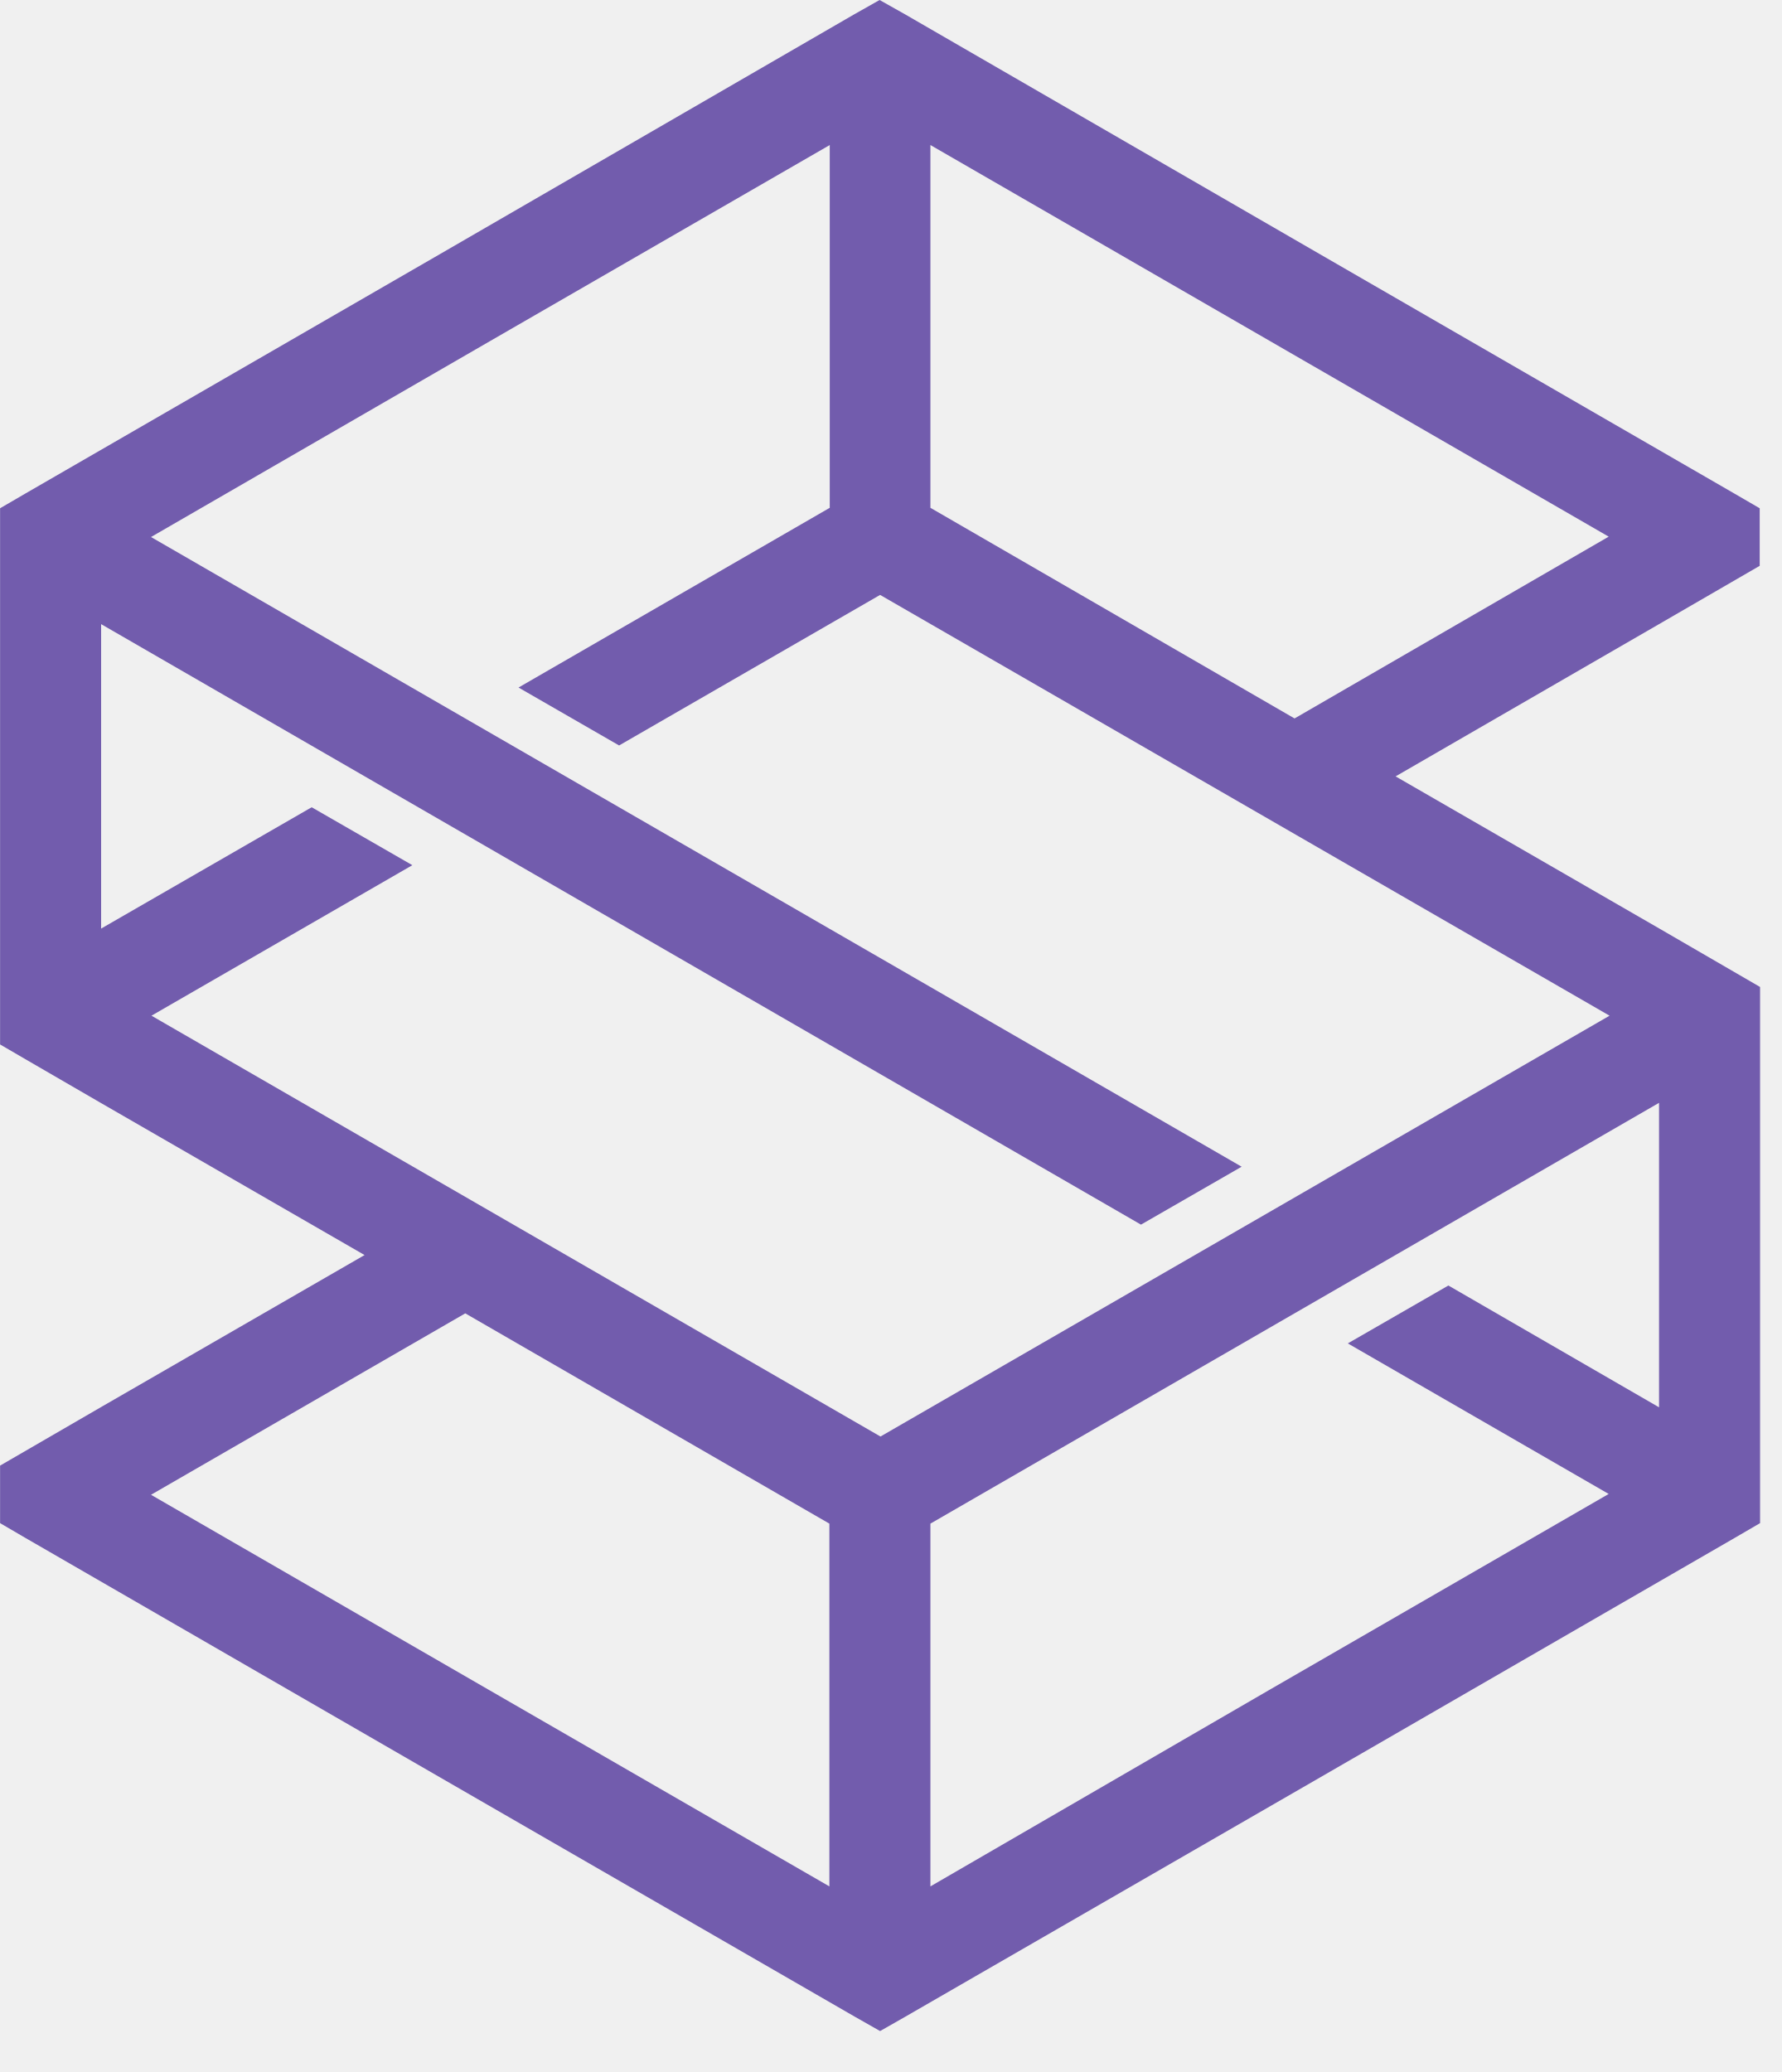
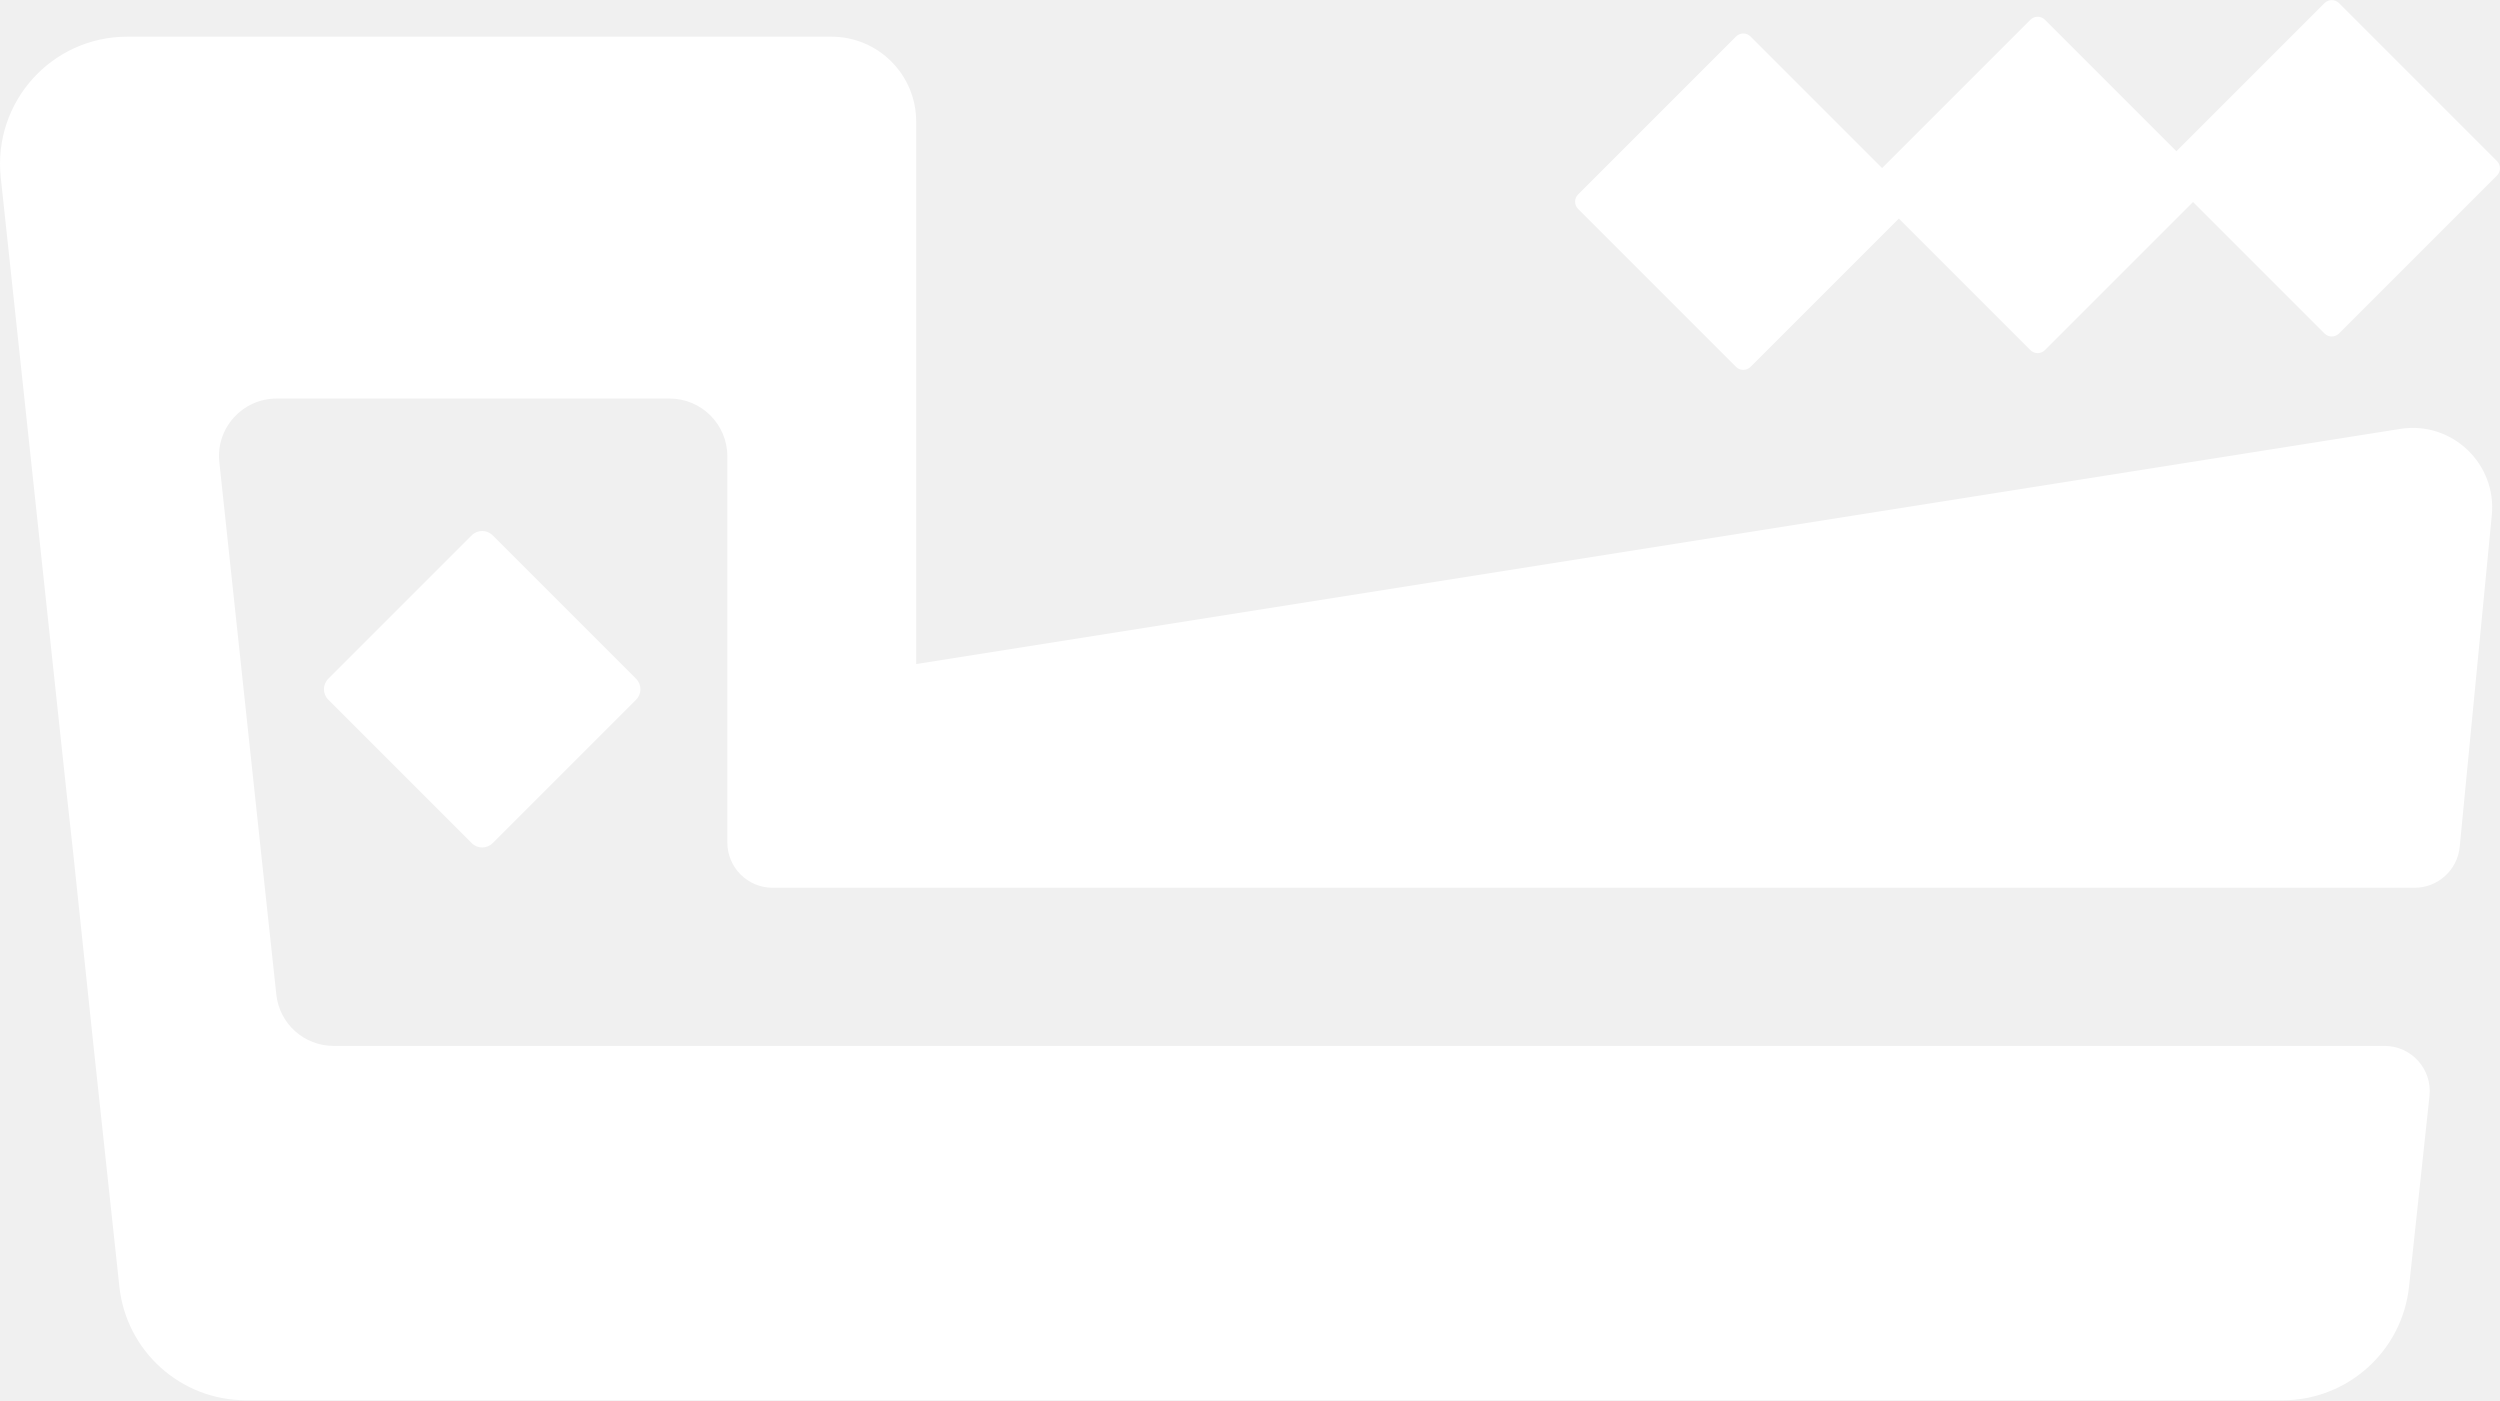
- <svg xmlns="http://www.w3.org/2000/svg" width="43" height="50" viewBox="0 0 43 50" fill="none">
-   <mask id="mask0_49_814" style="mask-type:luminance" maskUnits="userSpaceOnUse" x="0" y="0" width="43" height="50">
-     <path d="M0 0H42.602V49.19H0V0Z" fill="white" />
-   </mask>
-   <g mask="url(#mask0_49_814)">
-     <path fill-rule="evenodd" clip-rule="evenodd" d="M20.013 45.521L11.828 40.797L3.644 36.071L11.227 31.693L20.013 36.767V45.521ZM22.451 36.767L40.033 26.613V33.96L34.95 31.021L32.523 32.418L38.818 36.051L30.634 40.777L22.451 45.521V36.767ZM31.238 17.337L22.451 12.254V3.5L30.634 8.224L38.818 12.95L31.238 17.337ZM40.033 15.061L42.462 13.654V12.265L41.849 11.909L31.848 6.133L21.838 0.345L21.225 0L20.614 0.345L10.614 6.133L0.613 11.909L0.002 12.265V25.204L0.613 25.56L2.429 26.613L8.797 30.286L2.429 33.96L0.002 35.367V36.755L0.613 37.112L10.614 42.888L20.624 48.664L21.237 49.012L21.848 48.664L31.86 42.888L41.858 37.112L42.471 36.755V23.817L40.042 22.408L33.676 18.735L40.033 15.061ZM21.237 14.356L14.939 17.989L12.512 16.591L20.022 12.254V3.5L11.837 8.224L3.644 12.959L29.961 28.154L27.532 29.552L2.44 15.061V22.408L7.521 19.48L9.95 20.878L3.655 24.51L21.246 34.665L38.839 24.51L21.237 14.356Z" fill="#725CAD" />
+ <svg xmlns="http://www.w3.org/2000/svg" id="Layer_2" data-name="Layer 2" viewBox="0 0 166.29 93.14">
+   <defs>
+     <style>
+       .cls-1 {
+         fill: #ffffff;
+       }
+     </style>
+   </defs>
+   <g id="Layer_1-2" data-name="Layer 1">
+     <g>
+       <rect class="cls-1" x="24.35" y="38.12" width="15.46" height="15.46" rx=".98" ry=".98" transform="translate(41.81 -9.26) rotate(45)" />
+       <rect class="cls-1" x="127.42" y="4.19" width="16.22" height="16.22" rx=".68" ry=".68" transform="translate(48.4 -92.23) rotate(45)" />
+       <rect class="cls-1" x="146.99" y="3.08" width="16.22" height="16.22" rx=".68" ry=".68" transform="translate(53.34 -106.39) rotate(45)" />
+       <rect class="cls-1" x="107.85" y="5.31" width="16.22" height="16.22" rx=".68" ry=".68" transform="translate(43.45 -78.07) rotate(45)" />
+       <path class="cls-1" d="M17.37,56.75l1.01,9.4c.21,1.95,1.85,3.42,3.81,3.42h136.42c1.79,0,3.18,1.55,2.99,3.33l-1.36,12.68c-.46,4.3-4.09,7.56-8.41,7.56H16.35c-4.32,0-7.95-3.26-8.41-7.56l-1.72-16.01-1.35-12.82-.39-3.55-.06-.54L.05,11.8C-.48,6.8,3.43,2.44,8.46,2.44h46.84c3.11,0,5.64,2.52,5.64,5.64v36.09l98.71-15.64c3.44-.55,6.46,2.33,6.09,5.79l-2.13,22.01c-.15,1.54-1.45,2.72-3,2.72H51.39c-1.66,0-3.01-1.35-3.01-3.01v-25.69c0-2.12-1.72-3.84-3.84-3.84h-26.14c-2.28,0-4.06,1.98-3.81,4.24l3.49,32.65" />
+     </g>
  </g>
</svg>
